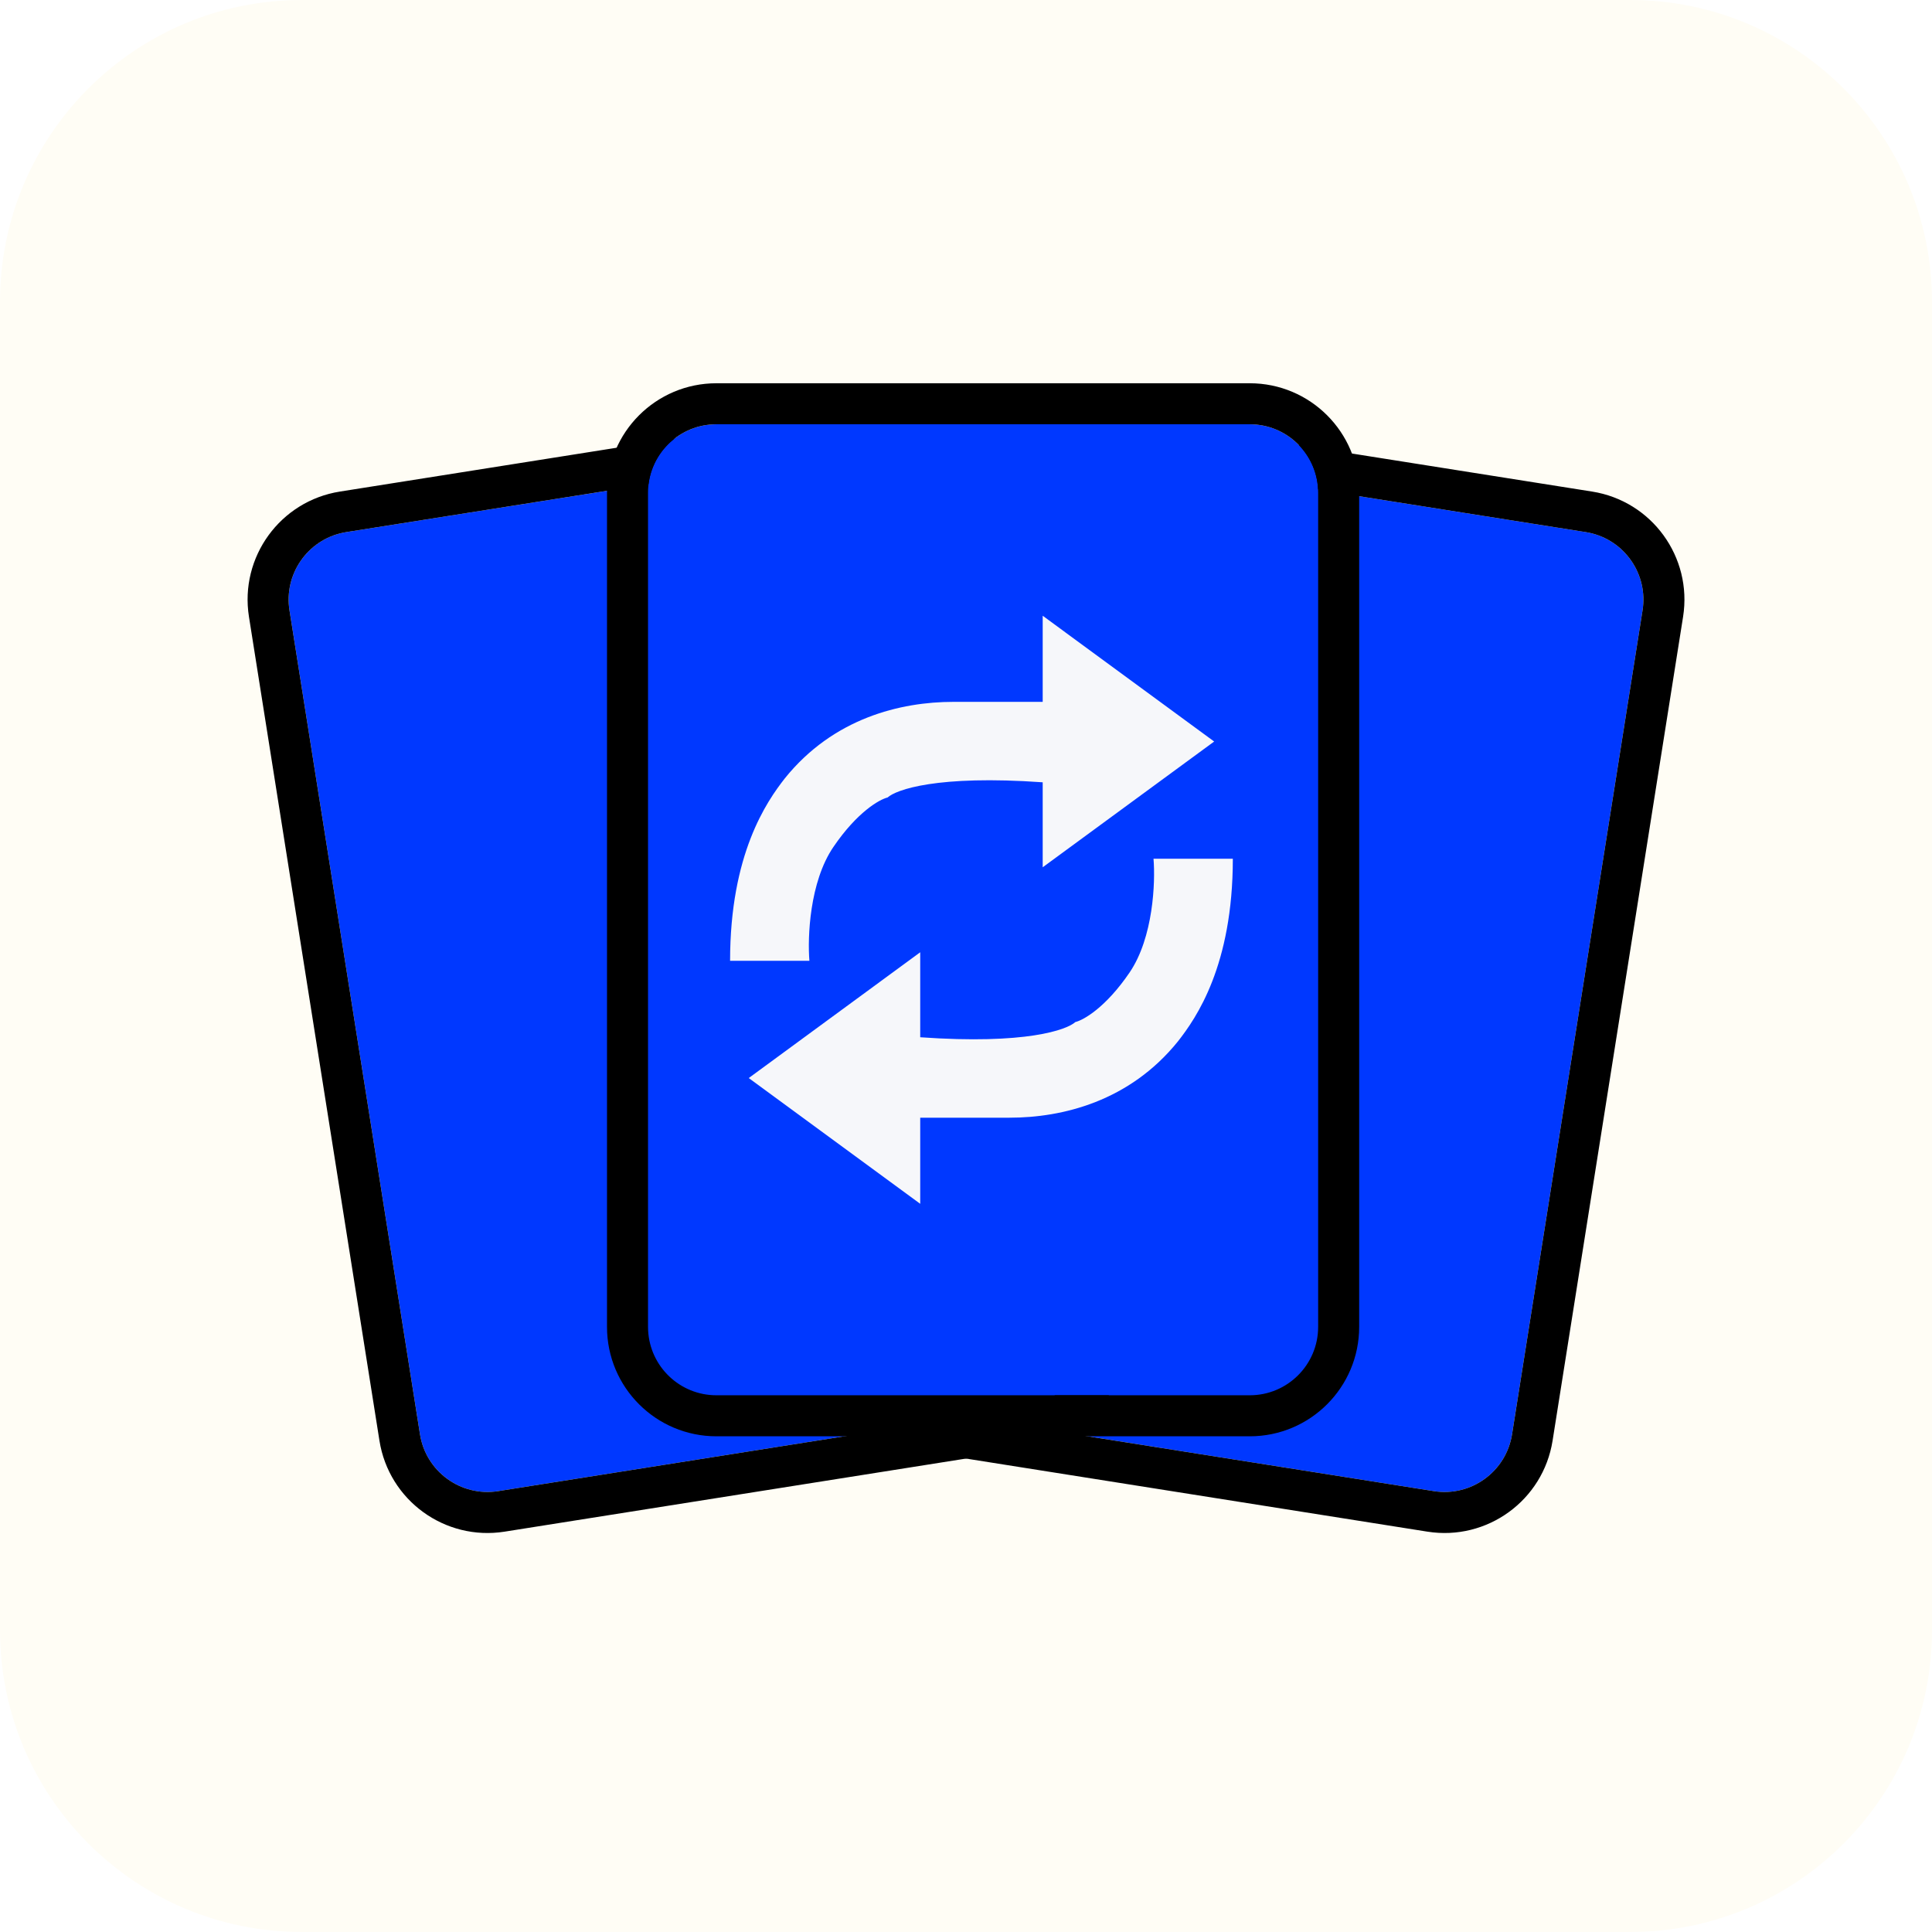
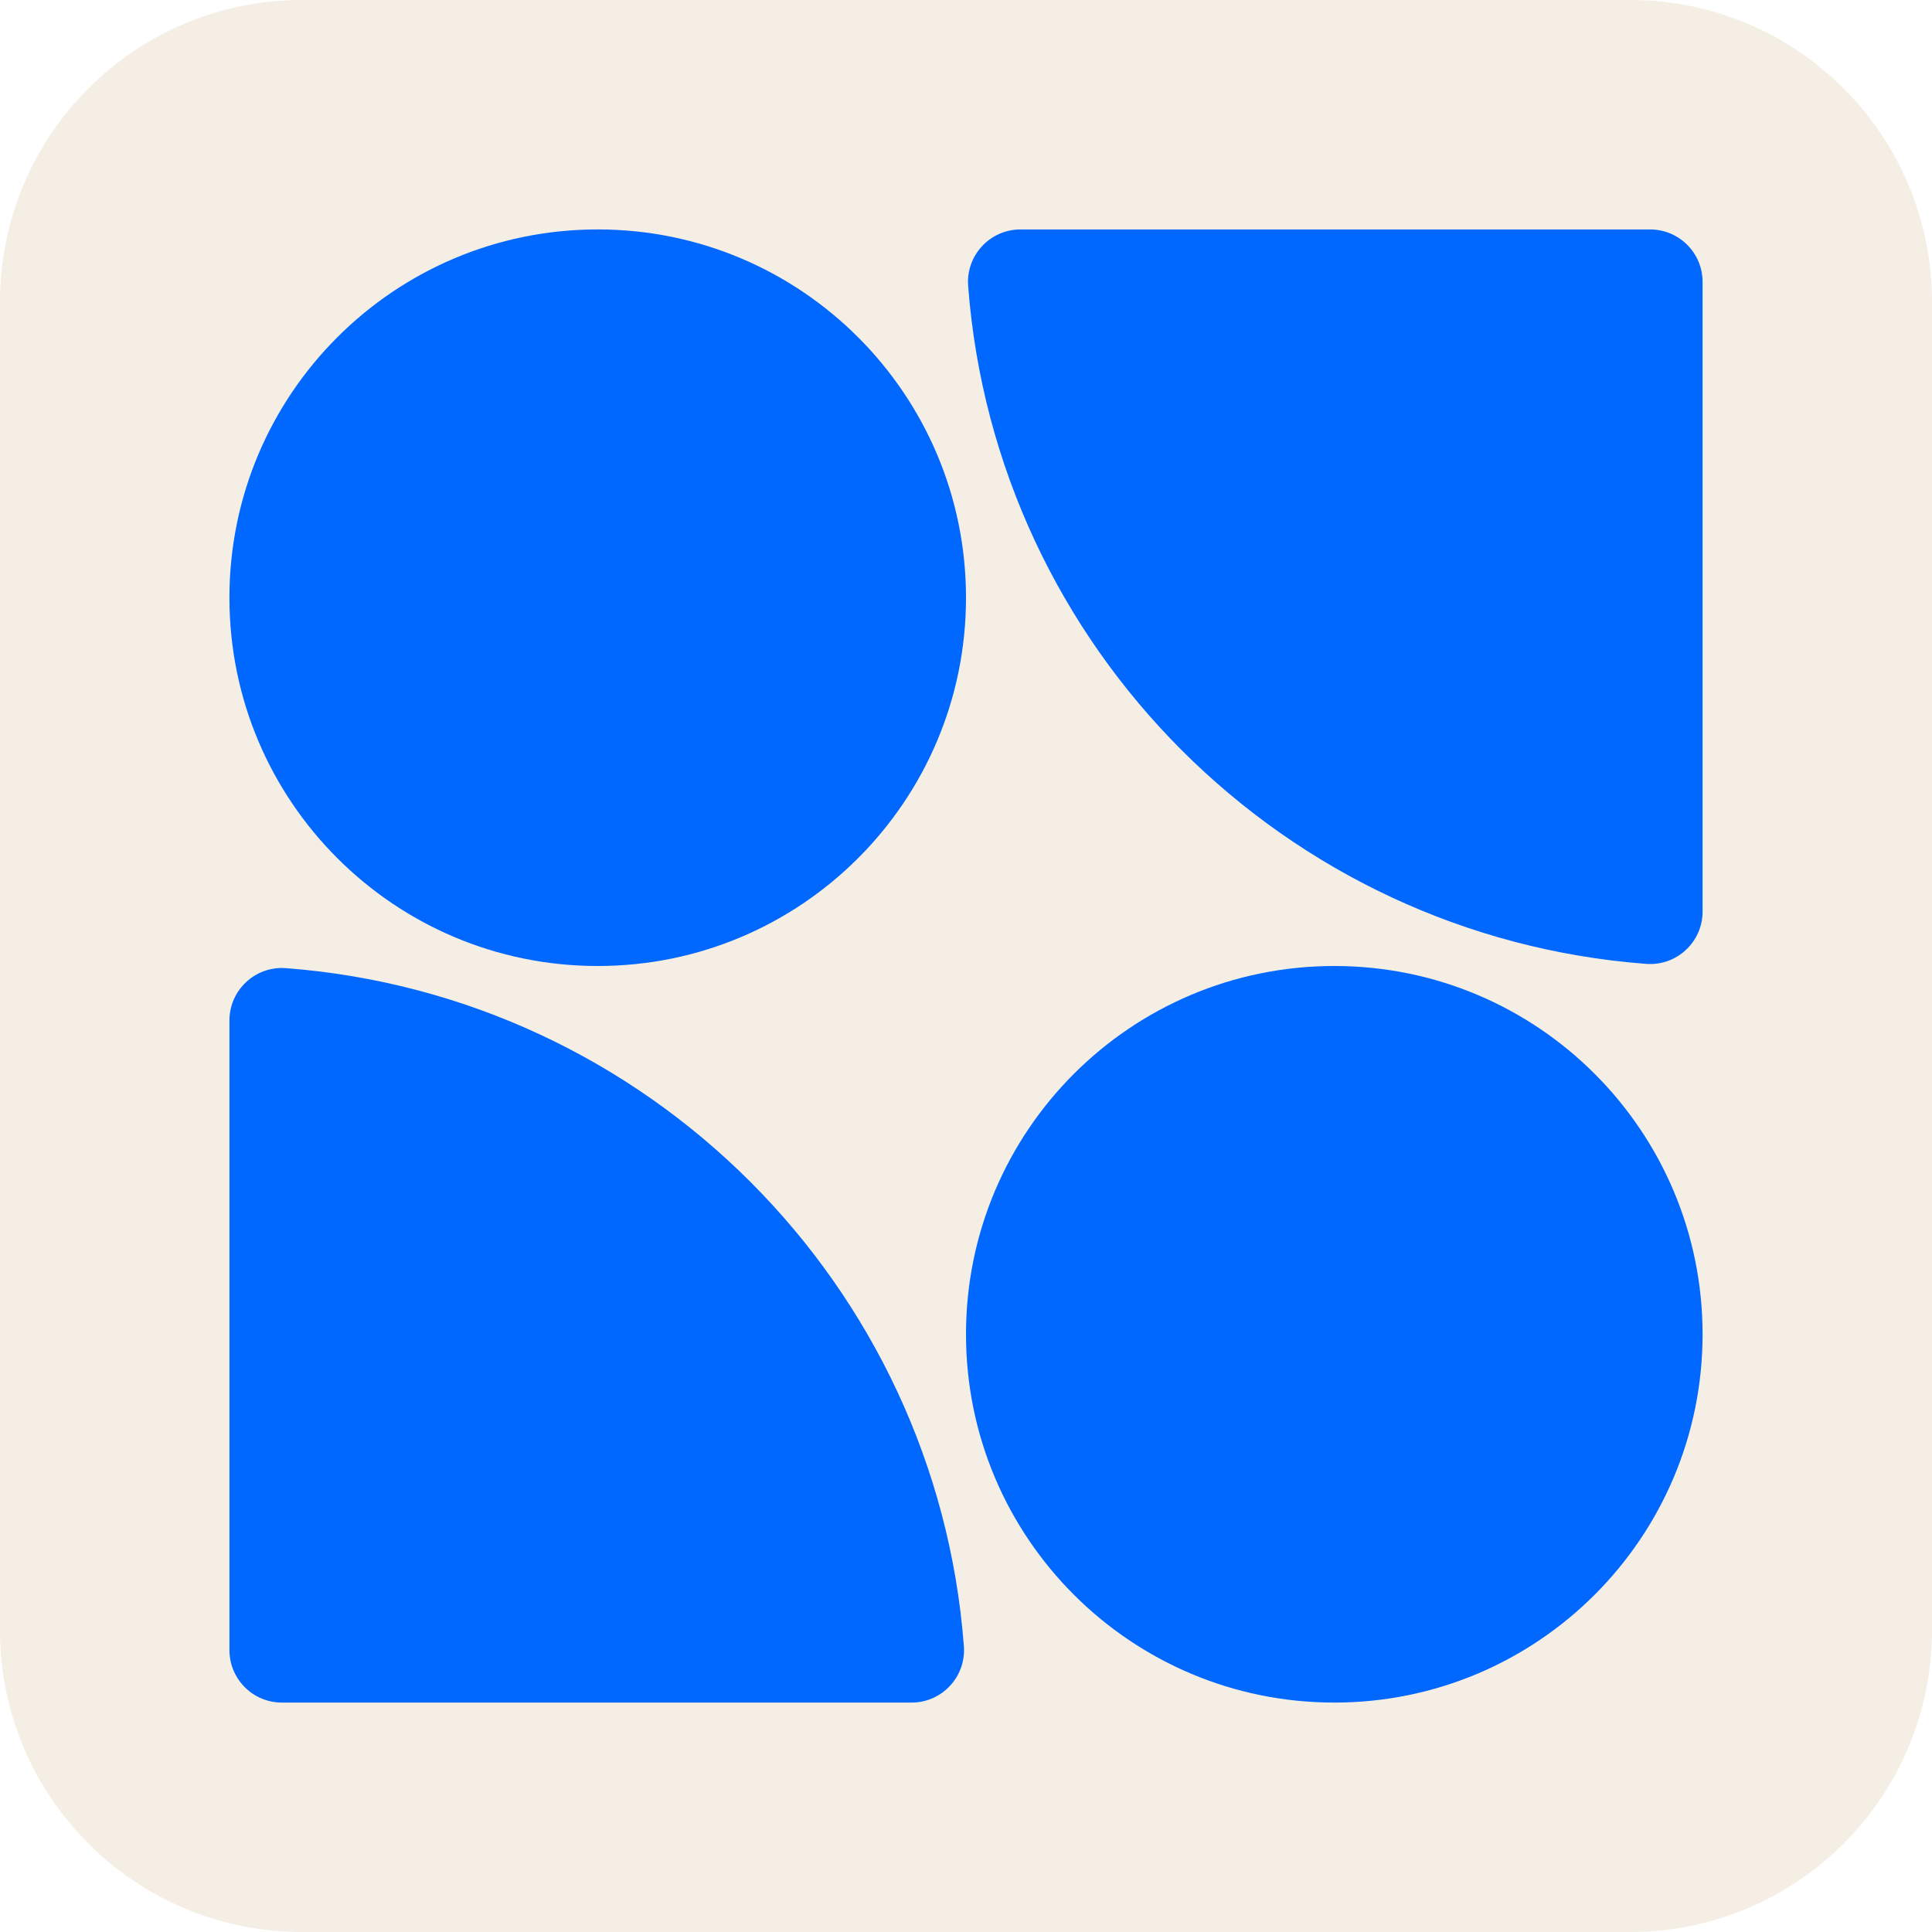
<svg xmlns="http://www.w3.org/2000/svg" width="640" height="640" viewBox="0 0 640 640" fill="none">
-   <rect width="640" height="640" rx="100" fill="#FFFDF5" />
-   <g transform="translate(76.80 126.96) scale(0.843)">
-     <path d="M294.266 48.035C296.587 33.378 310.351 23.378 325.009 25.699L532.015 58.486C546.672 60.807 556.672 74.571 554.35 89.229L503.069 413.007C500.747 427.664 486.984 437.664 472.326 435.343L265.32 402.556C250.663 400.235 240.663 386.471 242.984 371.814L294.266 48.035Z" fill="#0038FF" />
-     <path d="M227.062 369.292L278.343 45.513C282.057 22.062 304.08 6.062 327.531 9.776L325.009 25.699L323.64 25.52C309.504 24.008 296.516 33.835 294.267 48.035L242.985 371.814L242.805 373.183C241.294 387.319 251.121 400.307 265.321 402.556L472.327 435.343C486.984 437.664 500.748 427.664 503.07 413.007L554.351 89.229C556.6 75.029 547.284 61.669 533.373 58.738L532.015 58.486L534.537 42.562C557.989 46.277 573.989 68.299 570.275 91.751L518.993 415.529C515.279 438.981 493.256 454.981 469.805 451.267L262.799 418.48C239.347 414.766 223.347 392.743 227.062 369.292ZM534.537 42.562L532.015 58.486L325.009 25.699L327.531 9.776L534.537 42.562Z" fill="black" />
-     <path d="M282.734 48.035C280.413 33.378 266.649 23.378 251.991 25.699L44.986 58.486C30.328 60.807 20.328 74.571 22.65 89.229L73.931 413.007C76.253 427.664 90.017 437.664 104.674 435.343L311.68 402.556C326.337 400.235 336.337 386.471 334.016 371.814L282.734 48.035Z" fill="#0038FF" />
-     <path d="M349.939 369.292L298.657 45.513C294.943 22.062 272.92 6.062 249.469 9.776L251.991 25.699L253.36 25.52C267.496 24.008 280.484 33.835 282.733 48.035L334.015 371.814L334.195 373.183C335.706 387.319 325.879 400.307 311.679 402.556L104.673 435.343C90.016 437.664 76.252 427.664 73.93 413.007L22.649 89.229C20.4 75.029 29.716 61.669 43.627 58.738L44.985 58.486L42.463 42.562C19.011 46.277 3.011 68.299 6.726 91.751L58.007 415.529C61.721 438.981 83.744 454.981 107.195 451.267L314.201 418.48C337.653 414.766 353.653 392.743 349.939 369.292ZM42.463 42.562L44.985 58.486L251.991 25.699L249.469 9.776L42.463 42.562Z" fill="black" />
-     <path d="M163.544 42.992C163.544 28.152 175.575 16.122 190.415 16.122H400.001C414.841 16.122 426.871 28.152 426.871 42.992V370.807C426.871 385.646 414.841 397.677 400.001 397.677H190.415C175.575 397.677 163.544 385.646 163.544 370.807V42.992Z" fill="#0038FF" />
-     <path d="M147.422 370.807V42.992C147.422 19.248 166.671 0 190.415 0V16.122L189.034 16.159C174.836 16.877 163.544 28.615 163.544 42.992V370.807L163.581 372.187C164.3 386.385 176.038 397.677 190.415 397.677H400.001C414.841 397.677 426.871 385.647 426.871 370.807V42.992C426.871 28.615 415.58 16.877 401.381 16.159L400.001 16.122V0C423.745 0 442.993 19.248 442.993 42.992V370.807C442.993 394.55 423.745 413.799 400.001 413.799H190.415C166.671 413.799 147.422 394.55 147.422 370.807ZM400.001 0V16.122H190.415V0H400.001Z" fill="black" />
-     <path d="M386.012 140.78L318.632 190.201L318.632 156.806C277.09 153.865 261.024 159.731 257.669 162.781C254.46 163.545 245.705 168.511 236.355 182.262C227.004 196.013 226.194 217.786 226.958 226.953L195.789 226.953C195.789 185.012 210.151 164.386 217.332 155.218C236.355 131.612 262.711 125.195 283.567 125.195L318.632 125.195L318.632 91.358L386.012 140.78Z" fill="#F6F7FA" />
-     <path d="M203.123 273.019L270.503 223.598L270.503 256.993C312.044 259.934 328.111 254.068 331.466 251.017C334.675 250.254 343.43 245.288 352.78 231.537C362.131 217.786 362.941 196.013 362.177 186.846L393.346 186.846C393.346 228.787 378.984 249.413 371.803 258.581C352.78 282.187 326.424 288.604 305.568 288.604L270.503 288.604L270.503 322.441L203.123 273.019Z" fill="#F6F7FA" />
+   <rect width="640" height="640" rx="100" fill="#F4EEE4" />
+   <g fill="#0067FF" transform="translate(32.00 32.00) scale(0.8)">
+     <circle cx="512.5" cy="512.5" r="152.5" />
+     <circle cx="207.5" cy="207.5" r="152.5" />
+     <path d="M641.63,359.12c-149.81-11.35-269.39-130.94-280.74-280.74-.96-12.61,9.02-23.37,21.67-23.37h260.72c12,0,21.72,9.73,21.72,21.72v260.72c0,12.65-10.76,22.63-23.37,21.67Z" />
+     <path d="M359.12,641.63c-11.35-149.81-130.94-269.39-280.74-280.74-12.61-.96-23.37,9.02-23.37,21.67v260.72c0,12,9.73,21.72,21.72,21.72h260.72c12.65,0,22.63-10.76,21.67-23.37Z" />
  </g>
</svg>
